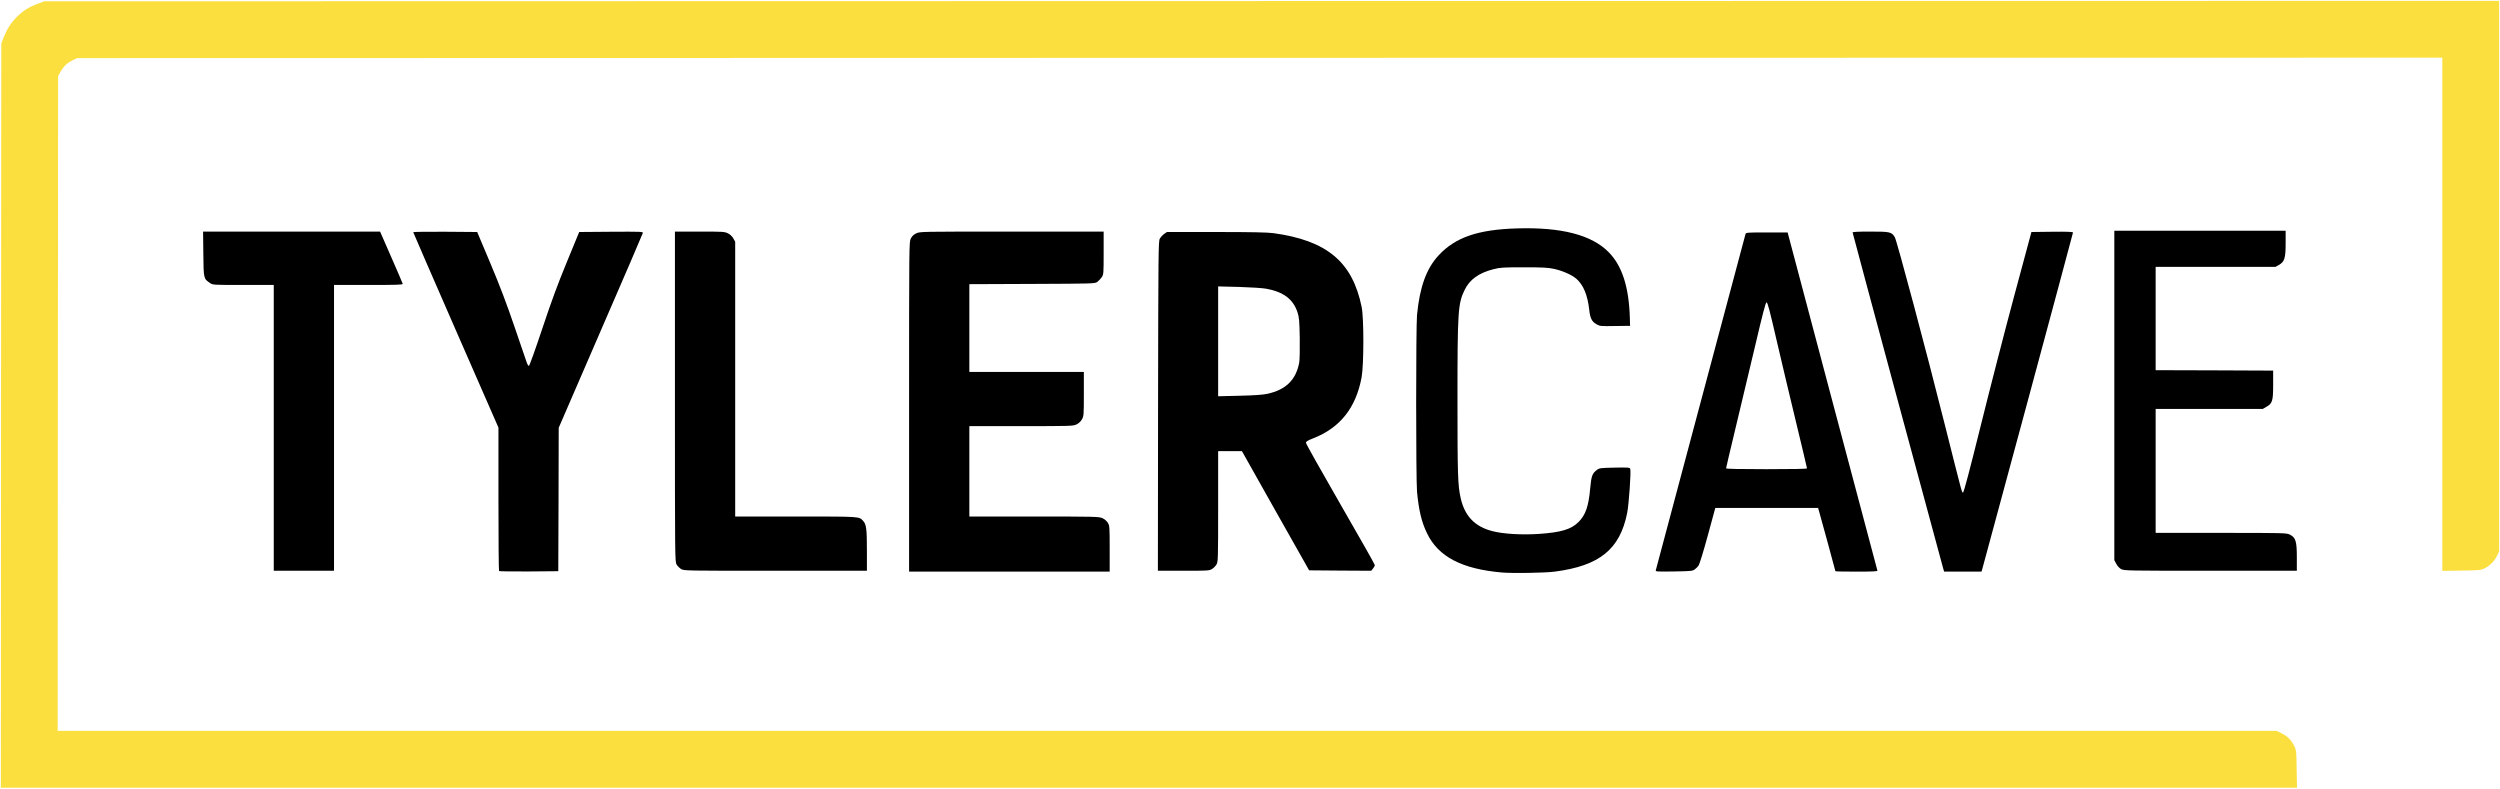
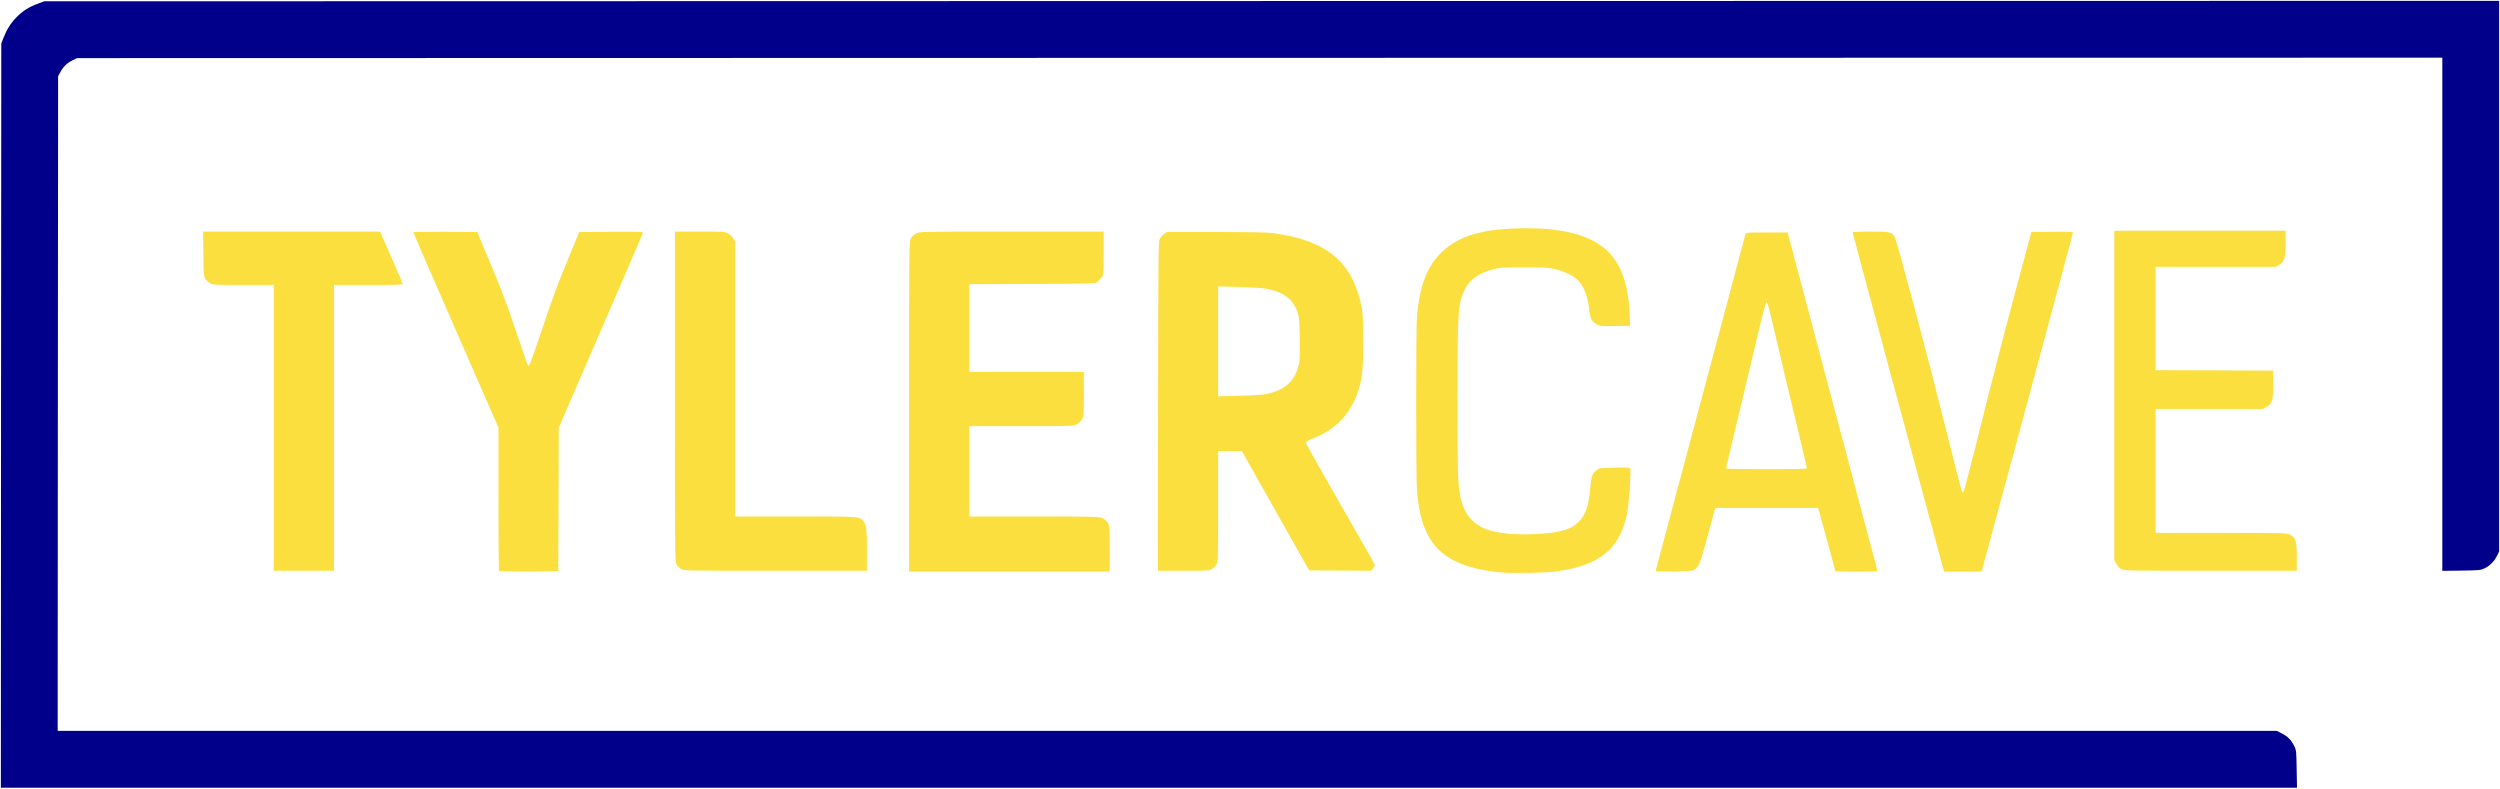
<svg xmlns="http://www.w3.org/2000/svg" version="1.0" width="2904px" height="916px" viewBox="0 0 2904 916" preserveAspectRatio="xMidYMid meet">
-   <g fill="#fbdf3e">
+   <g fill="#00008b">
    <path d="M1.2 482.8 l0.3 -432.3 2.6 -6.7 c3.9 -9.9 8.6 -17.3 15.5 -24.2 7.2 -7.2 14.4 -11.7 24.6 -15.4 l7.3 -2.7 1425.8 -0.3 1425.7 -0.2 0 319.7 0 319.8 -2.4 5 c-2.9 6.1 -8.4 11.7 -14.5 14.7 -4.3 2.1 -6.1 2.3 -26.8 2.6 l-22.3 0.3 0 -298 0 -298.1 -1373.7 0.2 -1373.8 0.3 -5.7 2.8 c-6.1 3 -10.5 7.4 -14 14 l-2.3 4.2 -0.3 380.3 -0.2 380.2 1288.8 0 1288.9 0 6.1 3.1 c6.6 3.3 10.9 7.7 14.4 14.9 2.1 4.2 2.3 6.2 2.6 26.3 l0.4 21.7 -1333.6 0 -1333.6 0 0.2 -432.2z" />
  </g>
-   <g fill="#000000">
+   <g fill="#fbdf3e">
    <path d="M1744.5 665 c-46.5 -4.1 -73.7 -18.3 -86.8 -45.4 -6.4 -13 -9.7 -27.1 -11.7 -48.6 -1.3 -15.3 -1.3 -191.2 0 -205.1 3.2 -32.9 11 -54.2 25.3 -69.5 19.4 -20.8 45.7 -29.8 91.2 -31.1 51.5 -1.5 86.4 7.6 106.1 27.6 15.5 15.6 23.5 40.2 24.6 75.6 l0.3 10 -17.5 0.2 c-16.5 0.3 -17.7 0.2 -21.4 -2 -5.6 -3.1 -7.5 -7 -8.6 -17.3 -1.9 -16.7 -6.8 -28.5 -14.8 -35.5 -5.2 -4.6 -16.4 -9.5 -26.2 -11.6 -7 -1.5 -13.3 -1.8 -35 -1.8 -24 0 -27.3 0.2 -35.2 2.2 -17.1 4.4 -27.6 11.9 -33.6 24.3 -7.6 15.7 -8.2 24.5 -8.2 127.6 0 86.4 0.4 99.3 3.7 113.9 4.7 21 16.5 33.3 37 38.5 12.7 3.3 34.2 4.5 53.9 3.2 25.9 -1.8 37.5 -5.3 46 -13.8 8.2 -8.2 11.7 -18.1 13.6 -39.3 1.3 -14.3 2.3 -17.2 8.1 -21.5 2.6 -1.9 4.4 -2.1 20.3 -2.4 15.6 -0.3 17.5 -0.2 18.1 1.4 1.1 2.8 -1.6 41.4 -3.6 51.4 -8.5 42.2 -32.1 61.2 -84.1 68 -11.4 1.5 -49.1 2.1 -61.5 1z" />
    <path d="M579.7 663.3 c-0.4 -0.3 -0.7 -38 -0.7 -83.6 l0 -83 -49.5 -113.1 c-27.2 -62.3 -49.5 -113.5 -49.5 -113.9 0 -0.4 16.7 -0.6 37.1 -0.5 l37.2 0.3 15.3 36.3 c11.1 26.4 18.8 46.6 28.3 74.5 7.2 21 13.5 39.7 14.2 41.5 0.6 1.7 1.6 3.2 2.3 3.2 0.6 0 7.6 -19.4 15.5 -43.2 10.7 -32.1 18.1 -52.2 28.7 -77.8 l14.2 -34.5 37.2 -0.3 c35.2 -0.2 37.2 -0.1 36.7 1.5 -0.2 1 -22.3 52.3 -49.1 114 l-48.6 112.2 -0.2 83.3 -0.3 83.3 -34.1 0.3 c-18.7 0.1 -34.3 -0.1 -34.7 -0.5z" />
    <path d="M1056 472.5 c0 -188.5 0 -191.6 2 -195.4 1.3 -2.7 3.3 -4.6 6.3 -6 4.3 -2.1 4.6 -2.1 111 -2.1 l106.7 0 0 24.9 c0 24.1 -0.1 24.9 -2.2 28.1 -1.3 1.8 -3.6 4.3 -5.1 5.4 -2.8 2.1 -3.6 2.1 -75.8 2.4 l-72.9 0.3 0 50.9 0 51 66.5 0 66.5 0 0 25.6 c0 24.5 -0.1 25.8 -2.2 29.5 -1.4 2.5 -3.7 4.6 -6.3 5.9 -4 1.9 -6.2 2 -64.3 2 l-60.2 0 0 52.5 0 52.5 75.3 0 c71.2 0 75.4 0.1 79.3 1.9 2.4 1.1 5 3.3 6.2 5.3 2.1 3.4 2.2 4.6 2.2 30.2 l0 26.6 -116.5 0 -116.5 0 0 -191.5z" />
    <path d="M1923.4 662.3 c0.3 -1 23.7 -88.9 52.1 -195.3 28.3 -106.4 51.8 -194.3 52.1 -195.2 0.5 -1.7 2.6 -1.8 24.7 -1.8 l24.2 0 51.9 195.7 c28.6 107.7 52.1 196.4 52.4 197.1 0.3 0.9 -4.9 1.2 -24.2 1.2 -13.5 0 -24.6 -0.2 -24.6 -0.5 0 -0.4 -15.9 -58.9 -18.6 -68.2 l-1.5 -5.3 -59.7 0 -59.7 0 -8.8 32.3 c-4.8 17.7 -9.6 33.3 -10.6 34.6 -0.9 1.4 -3 3.4 -4.5 4.5 -2.5 1.9 -4.4 2.1 -24.3 2.4 -20.3 0.3 -21.4 0.2 -20.9 -1.5z m175.6 -118.3 c0 -0.6 -5.6 -24.1 -12.4 -52.3 -6.8 -28.2 -17.1 -71.3 -22.8 -96 -8.2 -35.5 -10.6 -44.7 -11.8 -44.5 -1.1 0.3 -4.4 12.9 -12.7 48.3 -6.2 26.4 -16.5 69.5 -22.8 95.7 -6.3 26.3 -11.5 48.2 -11.5 48.8 0 0.7 15.9 1 47 1 31.8 0 47 -0.3 47 -1z" />
    <path d="M2257.2 660.3 c-3.3 -11.6 -105.2 -389.2 -105.2 -390.2 0 -0.8 6.1 -1.1 20.6 -1.1 22.8 0 24.7 0.4 28.4 6.5 2.4 4.1 36.8 132.8 58.4 219 20.8 82.6 19.4 77.5 20.9 77.5 0.9 0 7.7 -25.9 20.2 -76.2 10.4 -42 27.9 -110 39 -151.3 l20.2 -75 24.2 -0.3 c17.5 -0.2 24.1 0.1 24.1 0.9 0 1 -102 379.2 -105.2 390.2 l-1.1 3.7 -21.7 0 -21.7 0 -1.1 -3.7z" />
    <path d="M318 497 l0 -166 -35.4 0 c-35 0 -35.3 0 -38.6 -2.2 -7.5 -5.1 -7.5 -5 -7.8 -33.9 l-0.3 -25.9 102.8 0 102.8 0 13 29.7 c7.2 16.3 13.1 30.2 13.3 31 0.3 1.1 -7 1.3 -39.7 1.3 l-40.1 0 0 166 0 166 -35 0 -35 0 0 -166z" />
    <path d="M791.2 661 c-1.8 -1.1 -4.1 -3.4 -5.2 -5.2 -2 -3.3 -2 -5.5 -2 -195 l0 -191.8 28.7 0 c26.6 0 29 0.1 32.8 2 2.6 1.3 4.9 3.4 6.3 5.9 l2.2 3.9 0 159.6 0 159.6 70.5 0 c75.9 0 73.3 -0.2 78.2 5.2 3.6 4 4.3 9.1 4.3 34.1 l0 23.7 -106.2 0 c-104.3 0 -106.4 0 -109.6 -2z" />
    <path d="M1345.2 471.8 c0.3 -179.4 0.4 -191.5 2 -194.5 1 -1.7 3.2 -4.2 5 -5.5 l3.3 -2.3 57 0 c41 0 59.7 0.4 66.5 1.3 62.3 8.5 92 33.3 102.7 85.8 2.7 13.2 2.6 67.4 -0.1 81.9 -6.6 35.3 -25 58.5 -56.3 70.7 -6.4 2.5 -8.3 3.7 -8.3 5.2 0 1.1 18 33.1 40 71.3 22 38.1 40 69.9 40 70.7 0 0.7 -0.9 2.5 -2.1 4 l-2.1 2.6 -36 -0.2 -36.1 -0.3 -39.1 -69.2 -39 -69.3 -13.8 0 -13.8 0 0 64.3 c0 62.3 -0.1 64.3 -2 67.5 -1.1 1.8 -3.4 4.1 -5.2 5.2 -3.1 1.9 -5.1 2 -33.1 2 l-29.7 0 0.2 -191.2z m126.8 -14.3 c21.7 -4.7 33.4 -16.2 37.2 -36.4 0.5 -3 0.8 -15.5 0.6 -28.5 -0.4 -20.5 -0.7 -23.8 -2.6 -29.8 -5.1 -15.3 -16.2 -23.7 -36.2 -27.4 -4.1 -0.8 -18.4 -1.7 -31.7 -2.1 l-24.3 -0.6 0 63.8 0 63.8 24.8 -0.6 c17.2 -0.4 27 -1.1 32.2 -2.2z" />
    <path d="M2464 661.1 c-2 -1 -4.4 -3.6 -5.7 -6.1 l-2.3 -4.3 0 -191.4 0 -191.3 99.5 0 99.5 0 0 14.7 c0 17.3 -1.3 21.4 -7.9 25.1 l-3.9 2.2 -69.6 0 -69.6 0 0 60 0 60 68.3 0.2 68.2 0.3 0 16.5 c0 18.9 -0.9 21.7 -8.1 25.7 l-3.9 2.3 -62.2 0 -62.3 0 0 72 0 72 76 0 c73.7 0 76.2 0.1 79.9 2 6.8 3.4 8.1 7.8 8.1 26.3 l0 15.7 -100.3 0 c-95.7 0 -100.4 -0.1 -103.7 -1.9z" />
  </g>
</svg>
